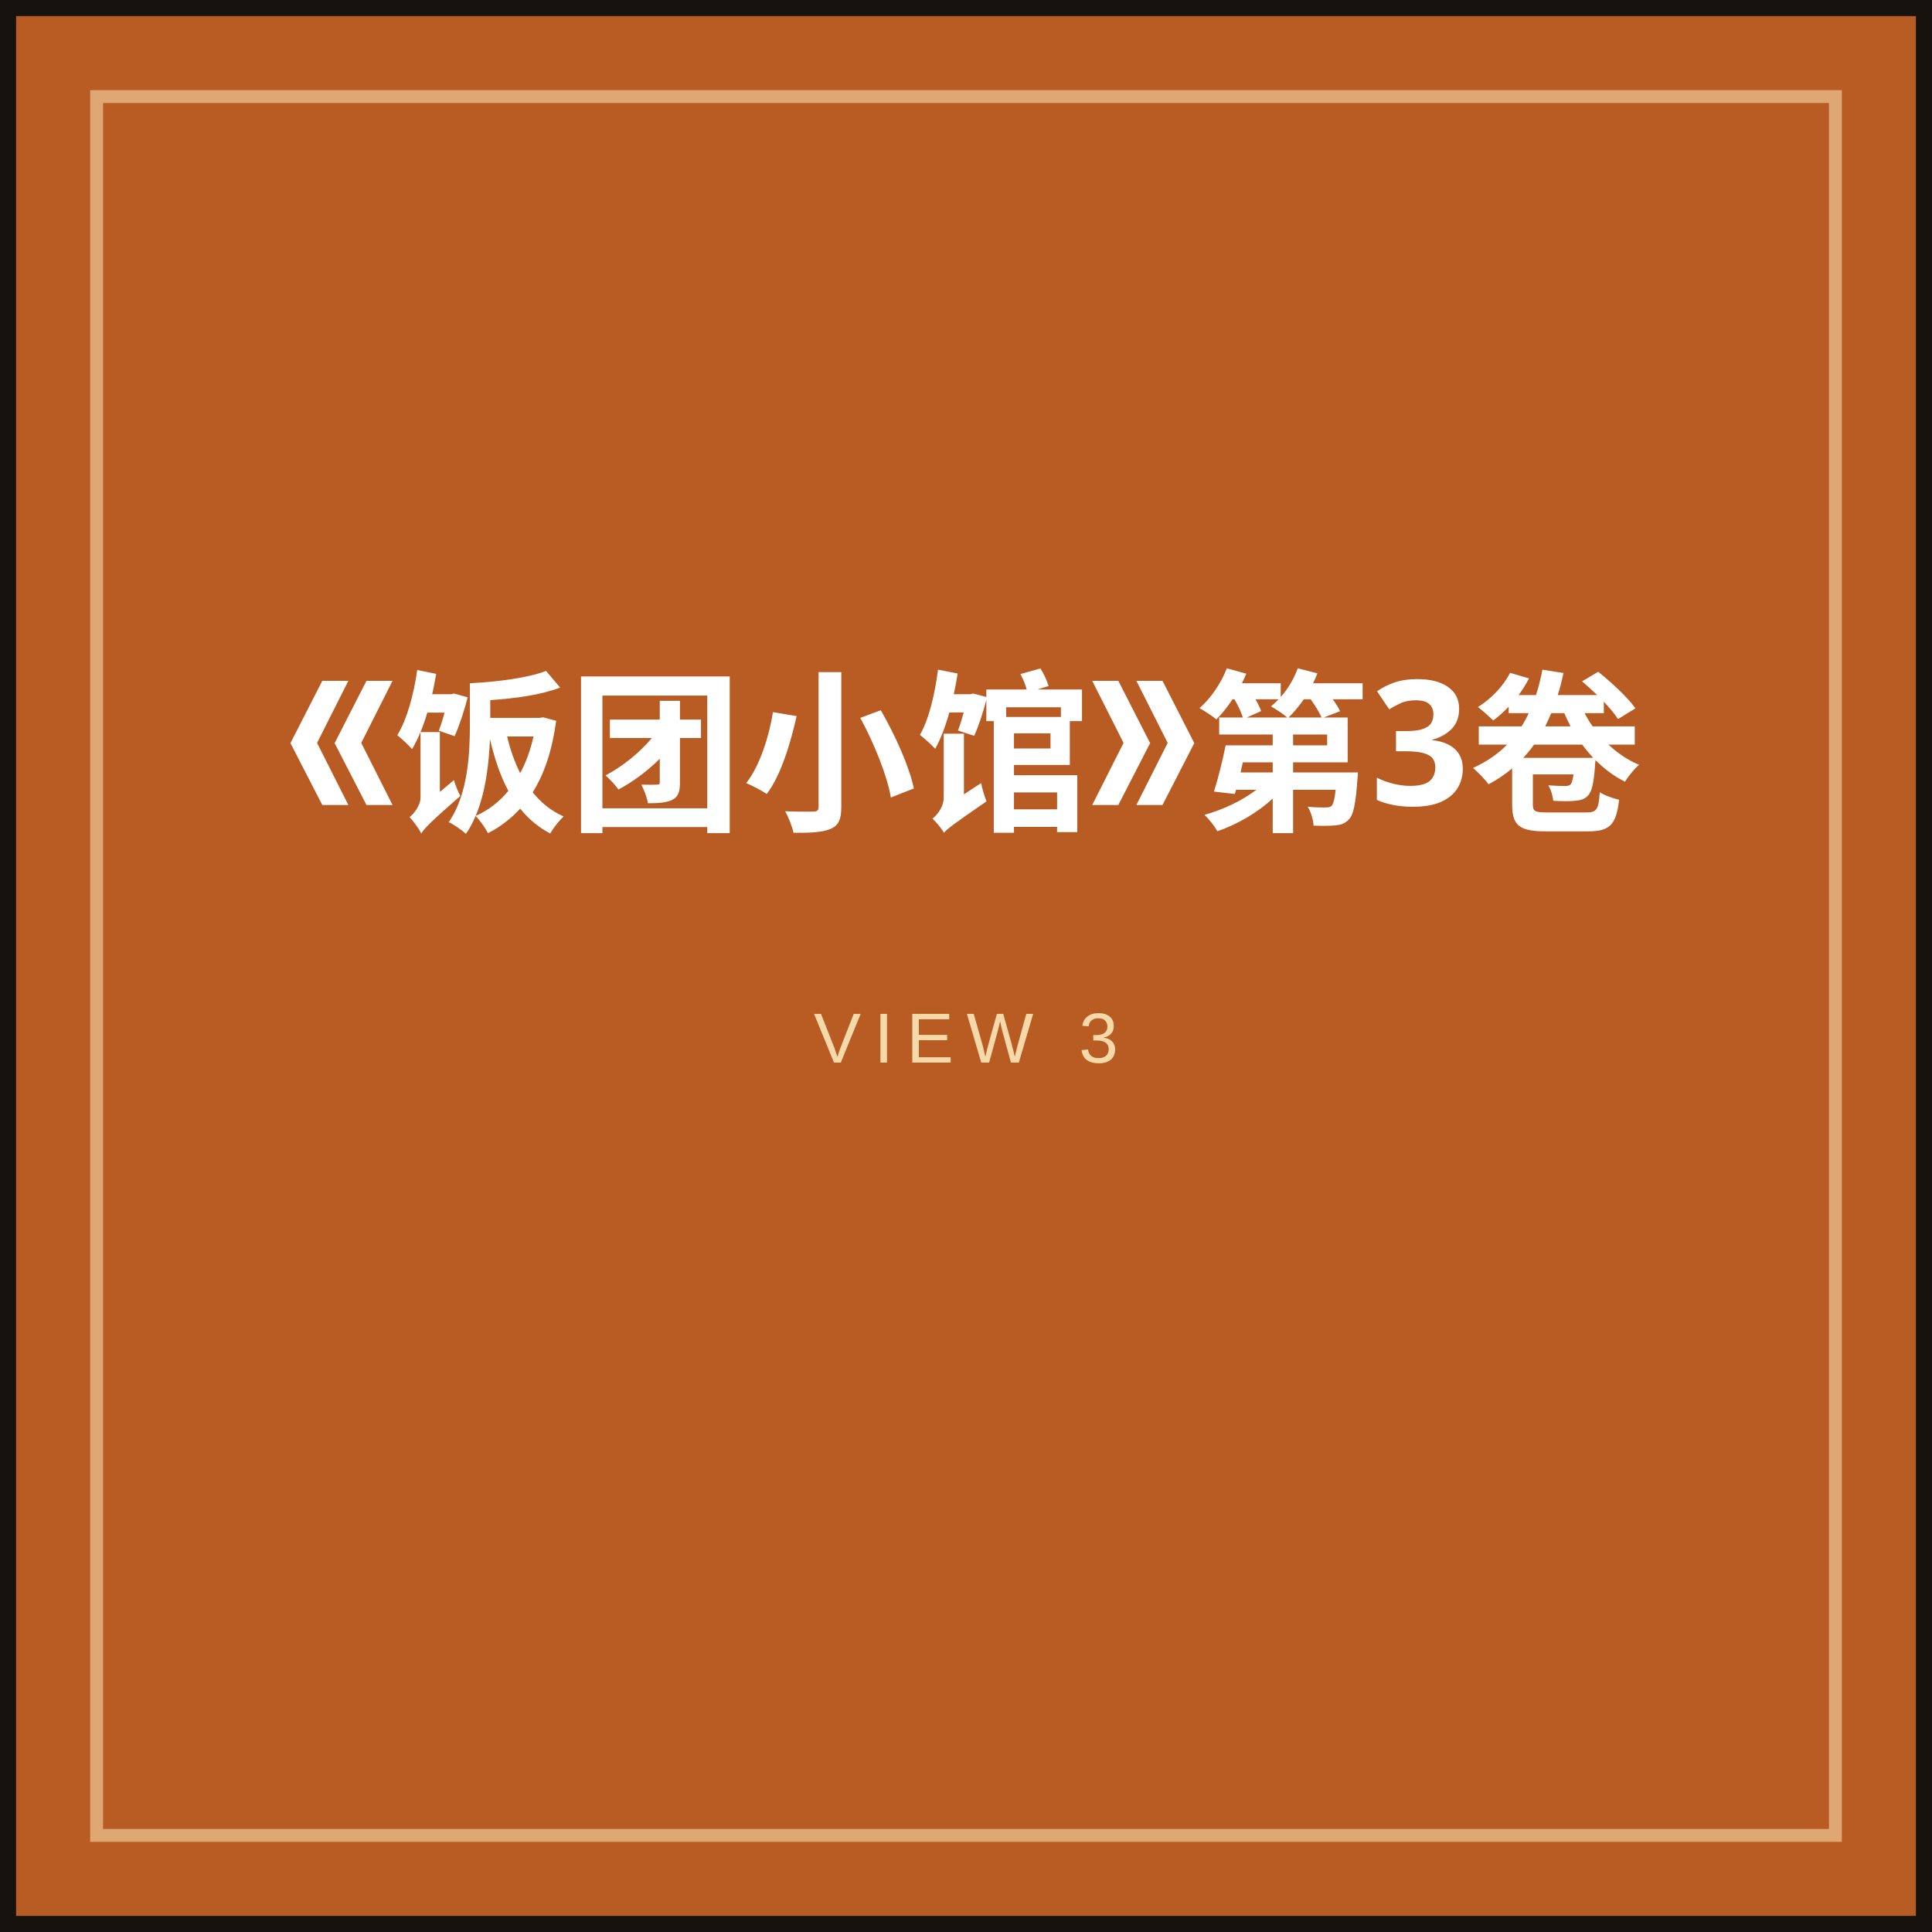
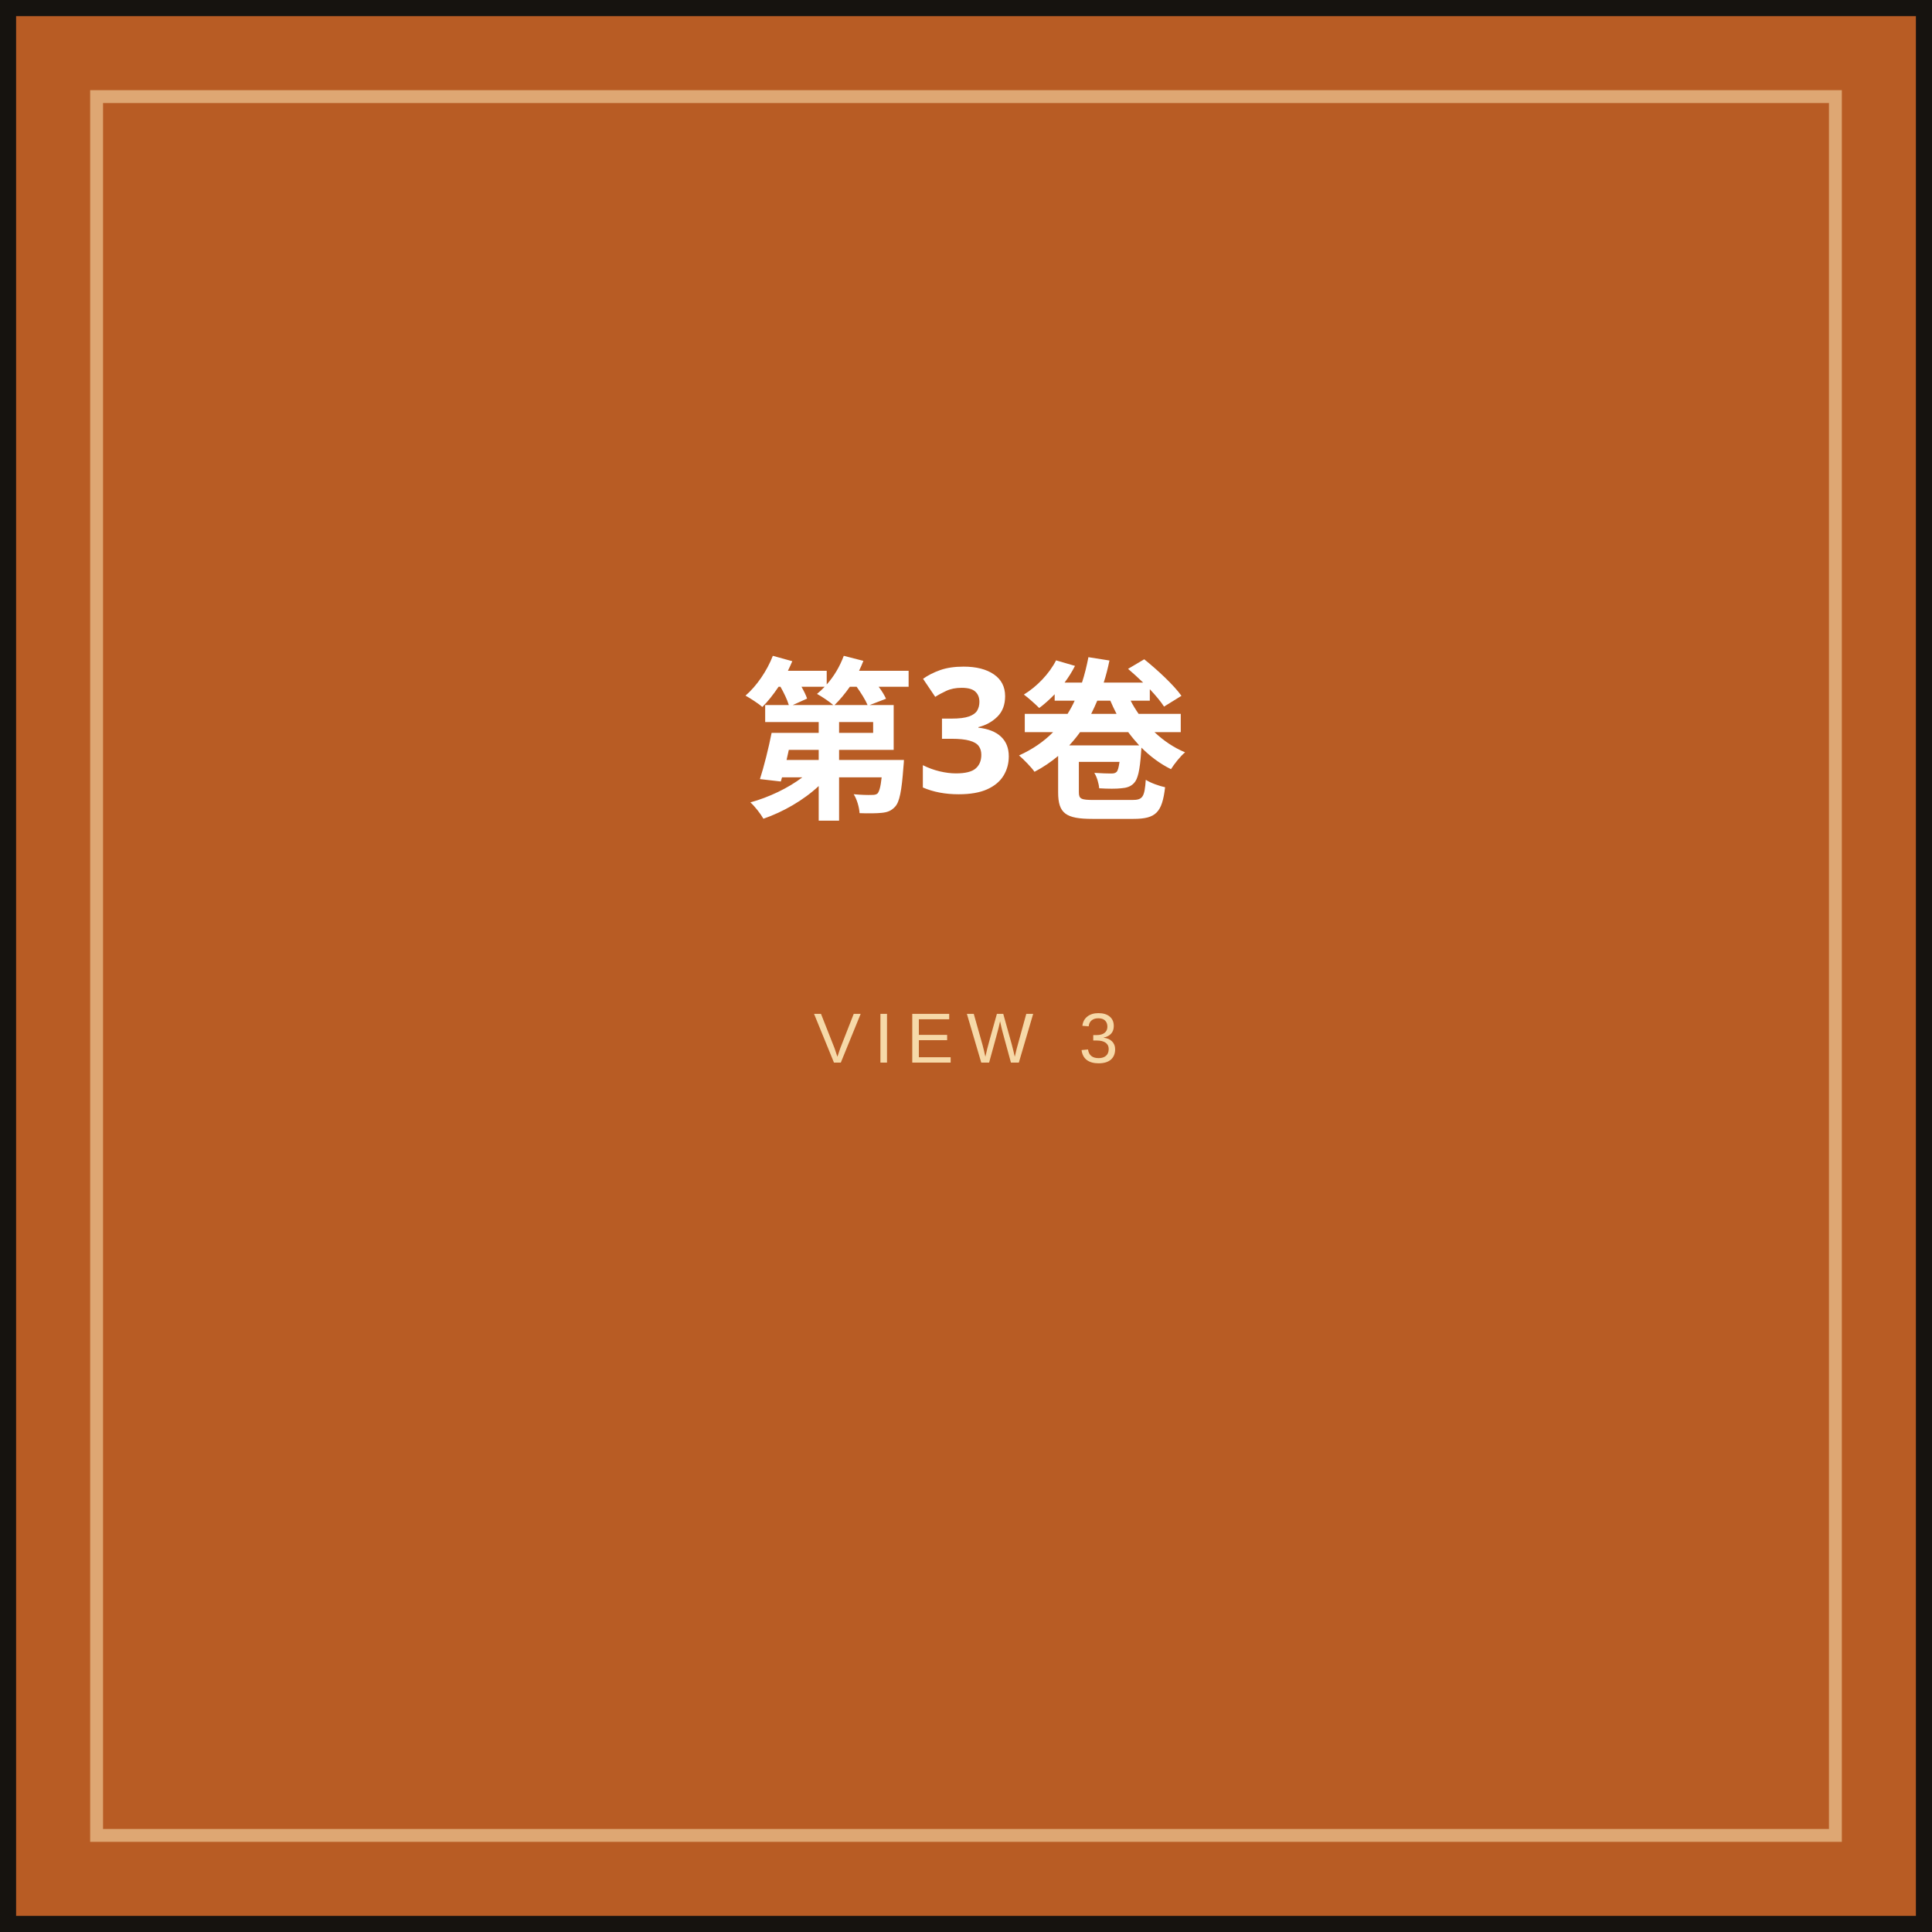
<svg xmlns="http://www.w3.org/2000/svg" width="600" height="600" viewBox="0 0 600 600">
  <rect width="600" height="600" fill="#B85C24" />
  <rect x="30" y="30" width="540" height="540" fill="none" stroke="#F6D9A8" stroke-width="4" opacity="0.6" />
-   <text x="300" y="250" text-anchor="middle" font-family="Microsoft YaHei, sans-serif" font-size="54" font-weight="900" fill="#ffffff">《饭团小馆》第3卷</text>
+   <text x="300" y="250" text-anchor="middle" font-family="Microsoft YaHei, sans-serif" font-size="54" font-weight="900" fill="#ffffff">第3卷</text>
  <text x="300" y="330" text-anchor="middle" font-family="Arial" font-size="22" fill="#F6D9A8" letter-spacing="4">VIEW 3</text>
  <rect width="600" height="600" fill="none" stroke="#16130F" stroke-width="10" />
</svg>
